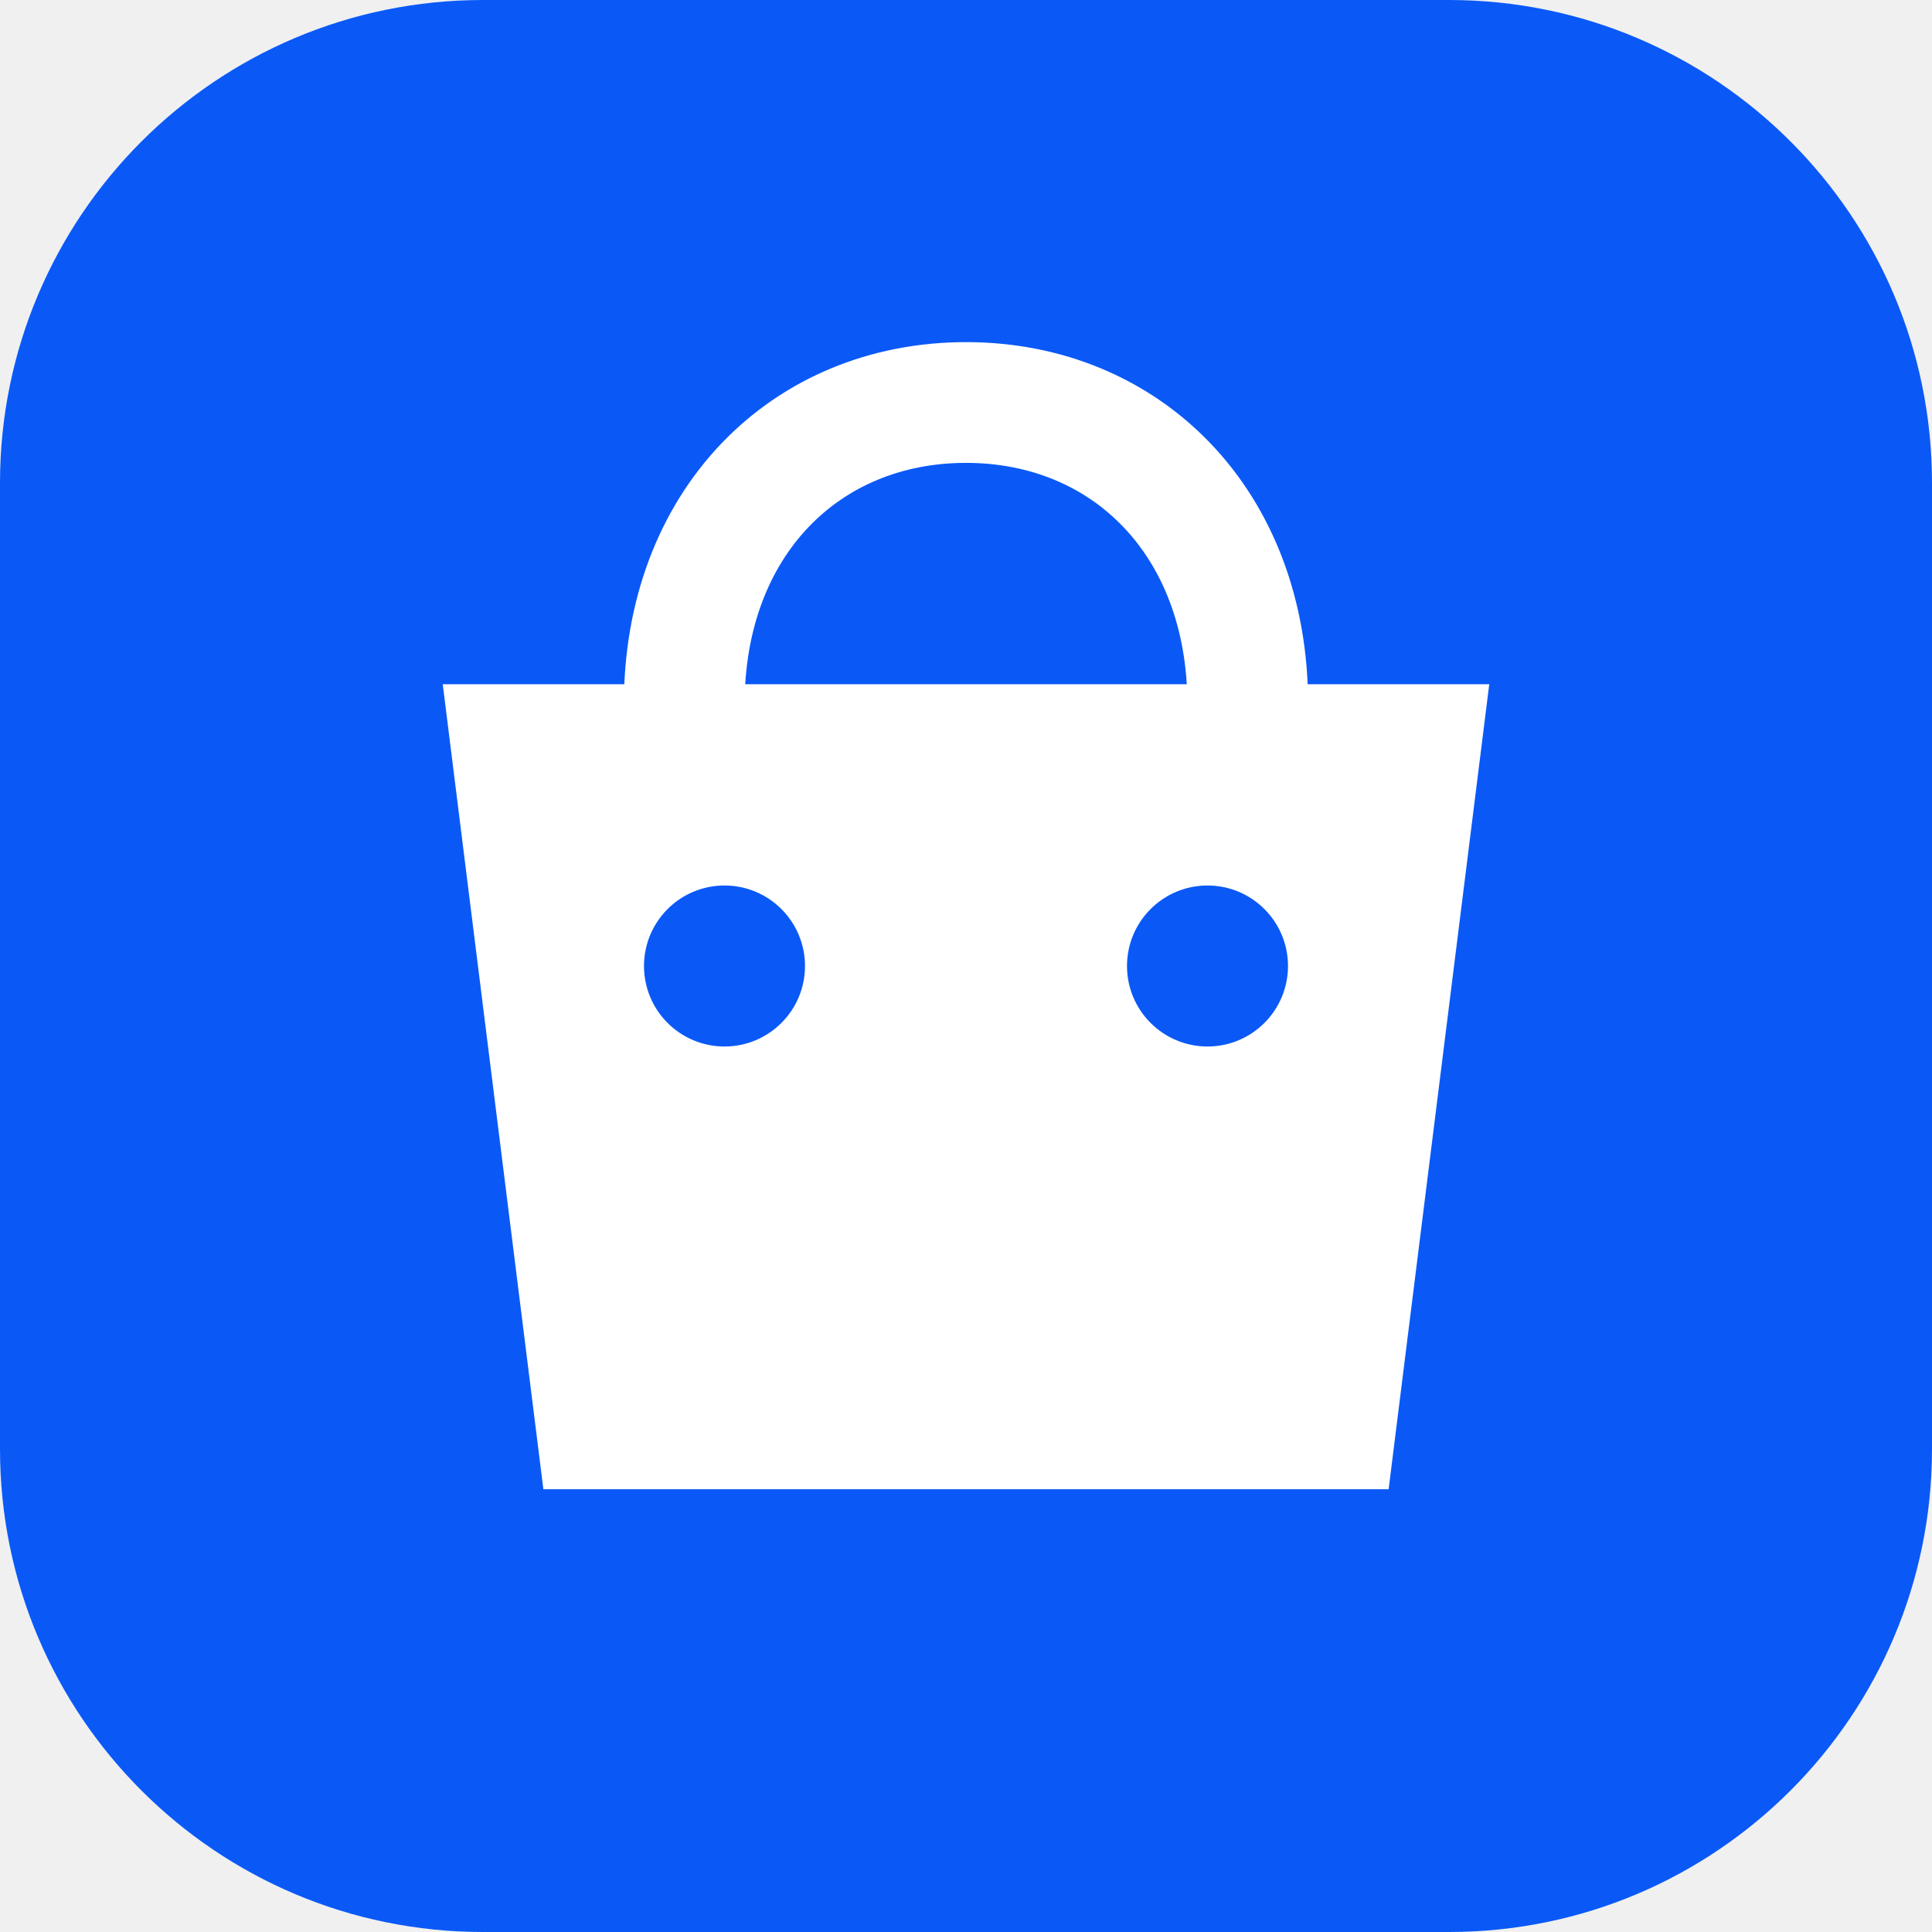
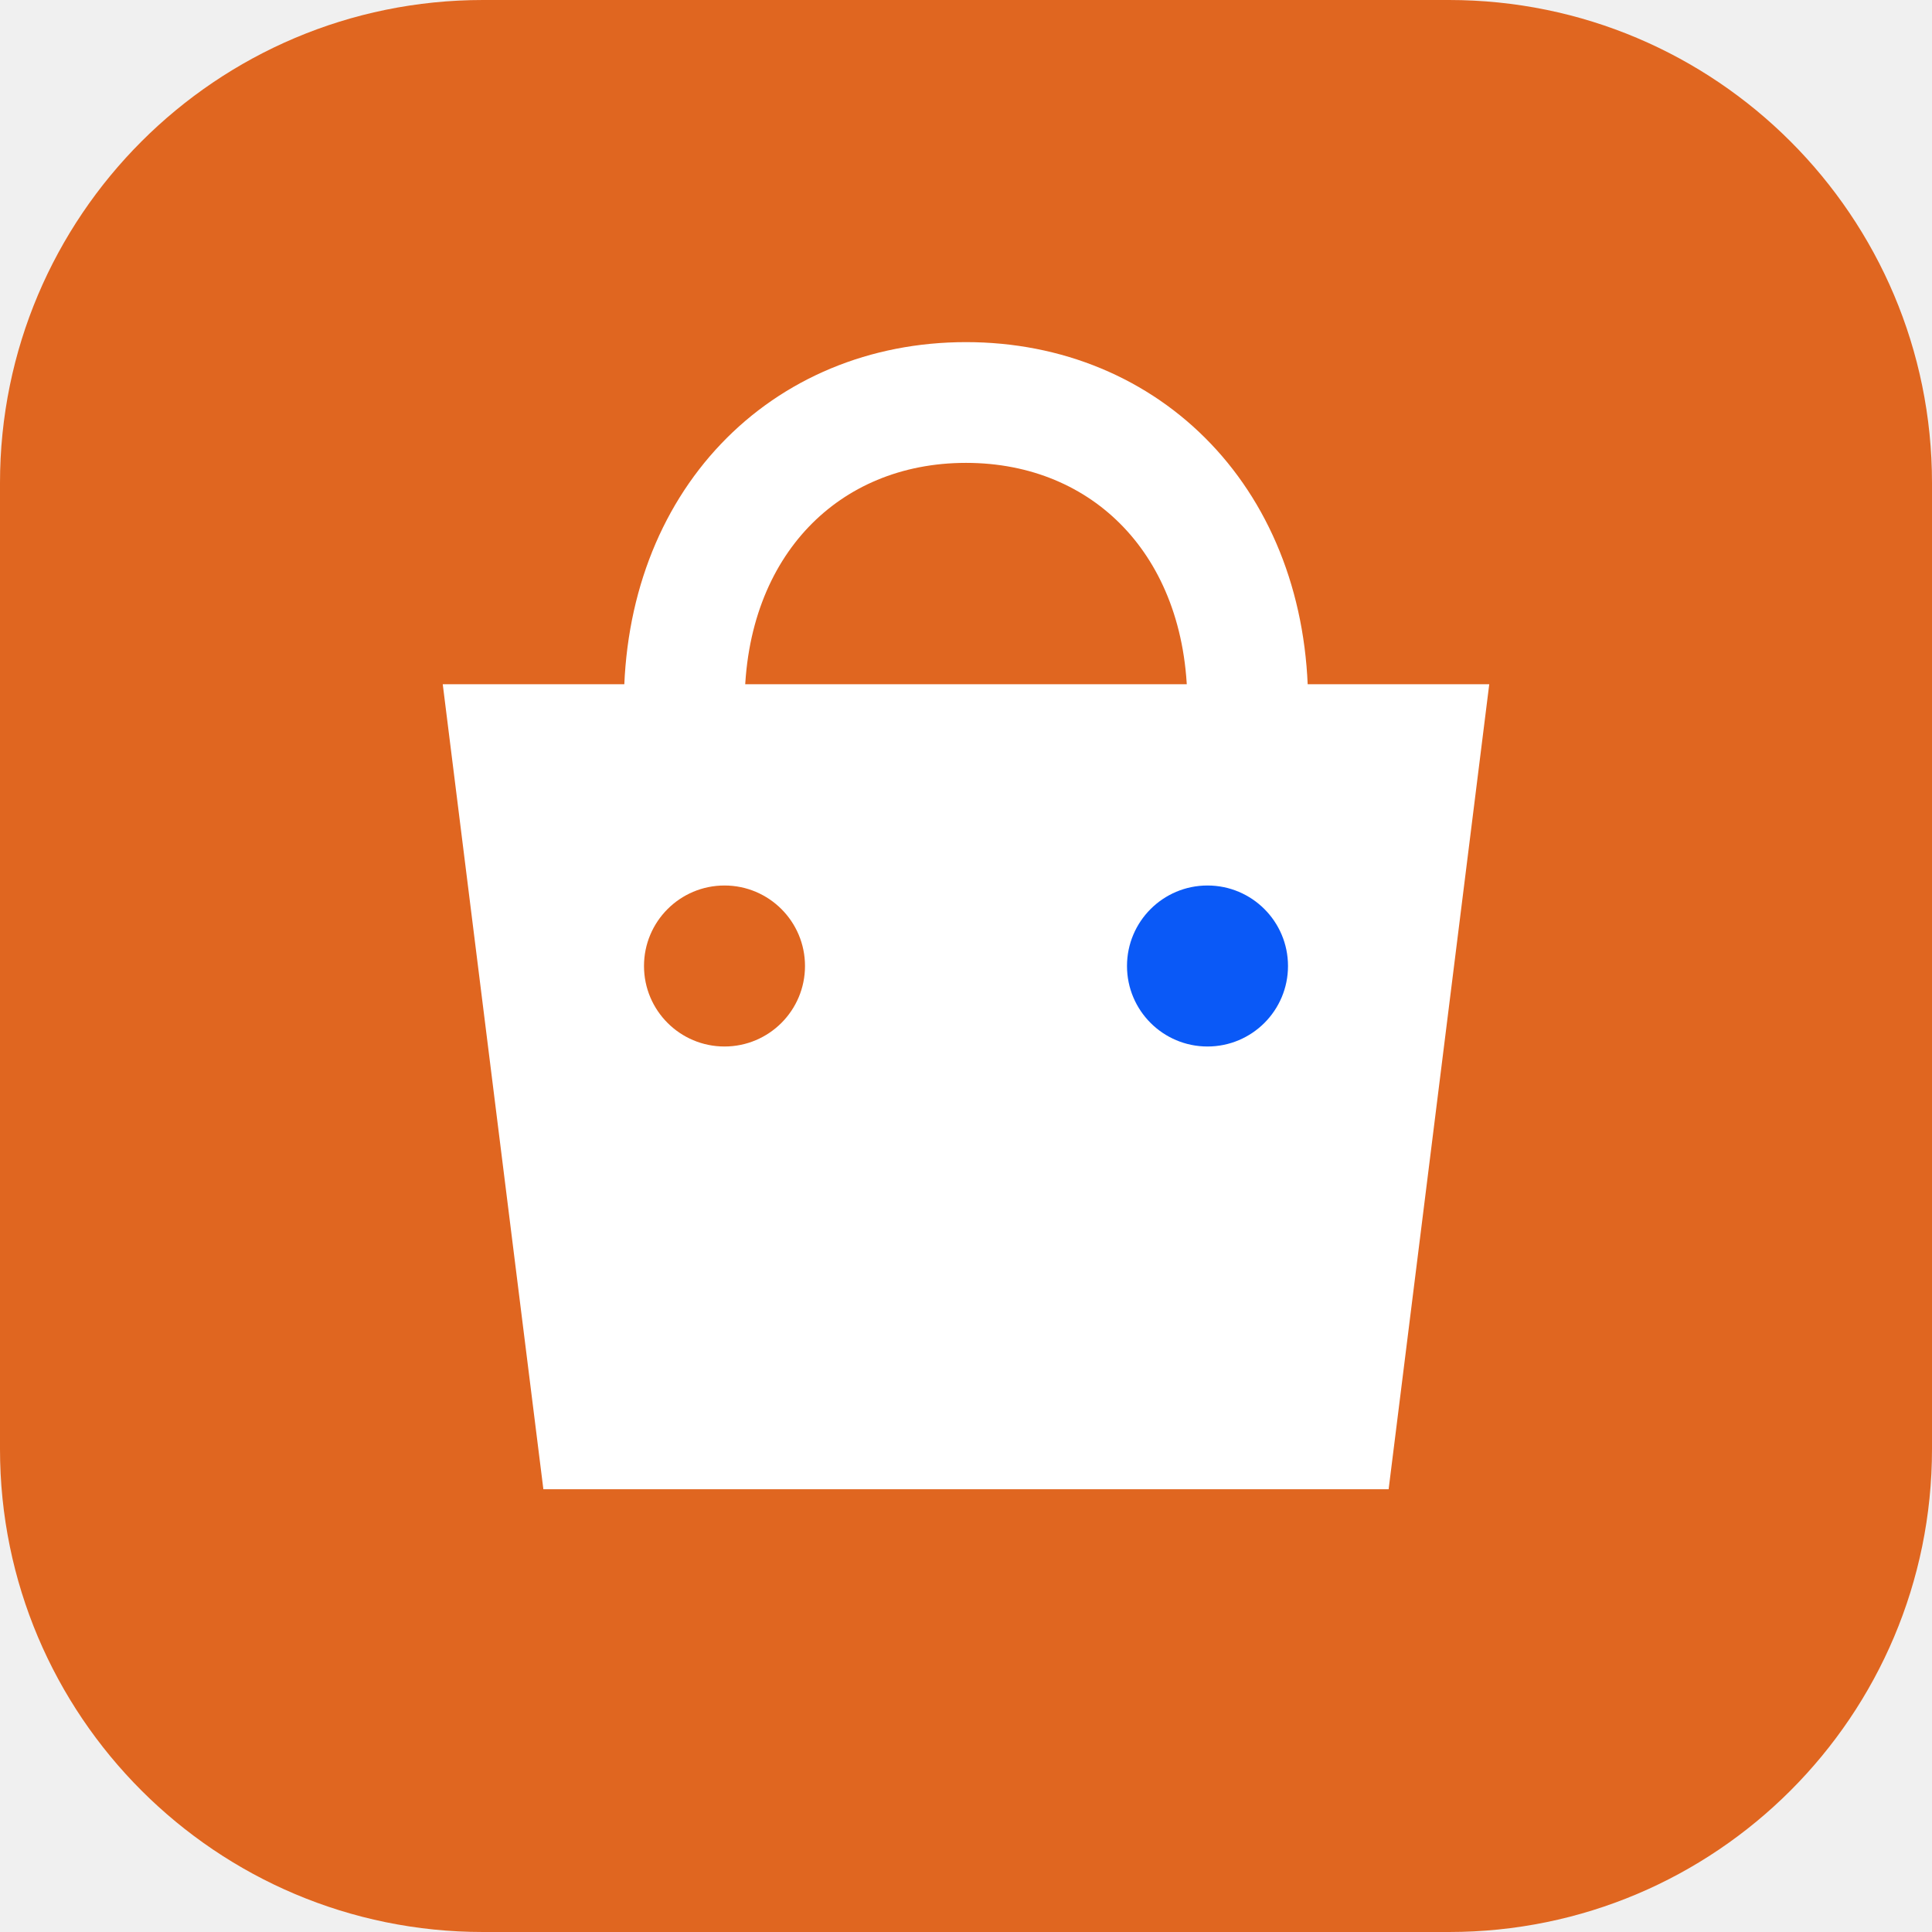
<svg xmlns="http://www.w3.org/2000/svg" width="96" height="96" viewBox="0 0 96 96">
-   <rect width="96" height="96" rx="24" fill="#0A59F7" />
+   <rect width="96" height="96" rx="24" fill="#E06620" />
  <path d="M22 34h52l-5 40H27l-5-40Z" fill="#fff" />
  <path d="M34 35c0-9 6-15 14-15s14 6 14 15" fill="none" stroke="#fff" stroke-width="6" stroke-linecap="round" />
-   <circle cx="36" cy="48" r="4" fill="#0A59F7" />
+   <circle cx="36" cy="48" r="4" fill="#E06620" />
  <circle cx="60" cy="48" r="4" fill="#0A59F7" />
</svg>
